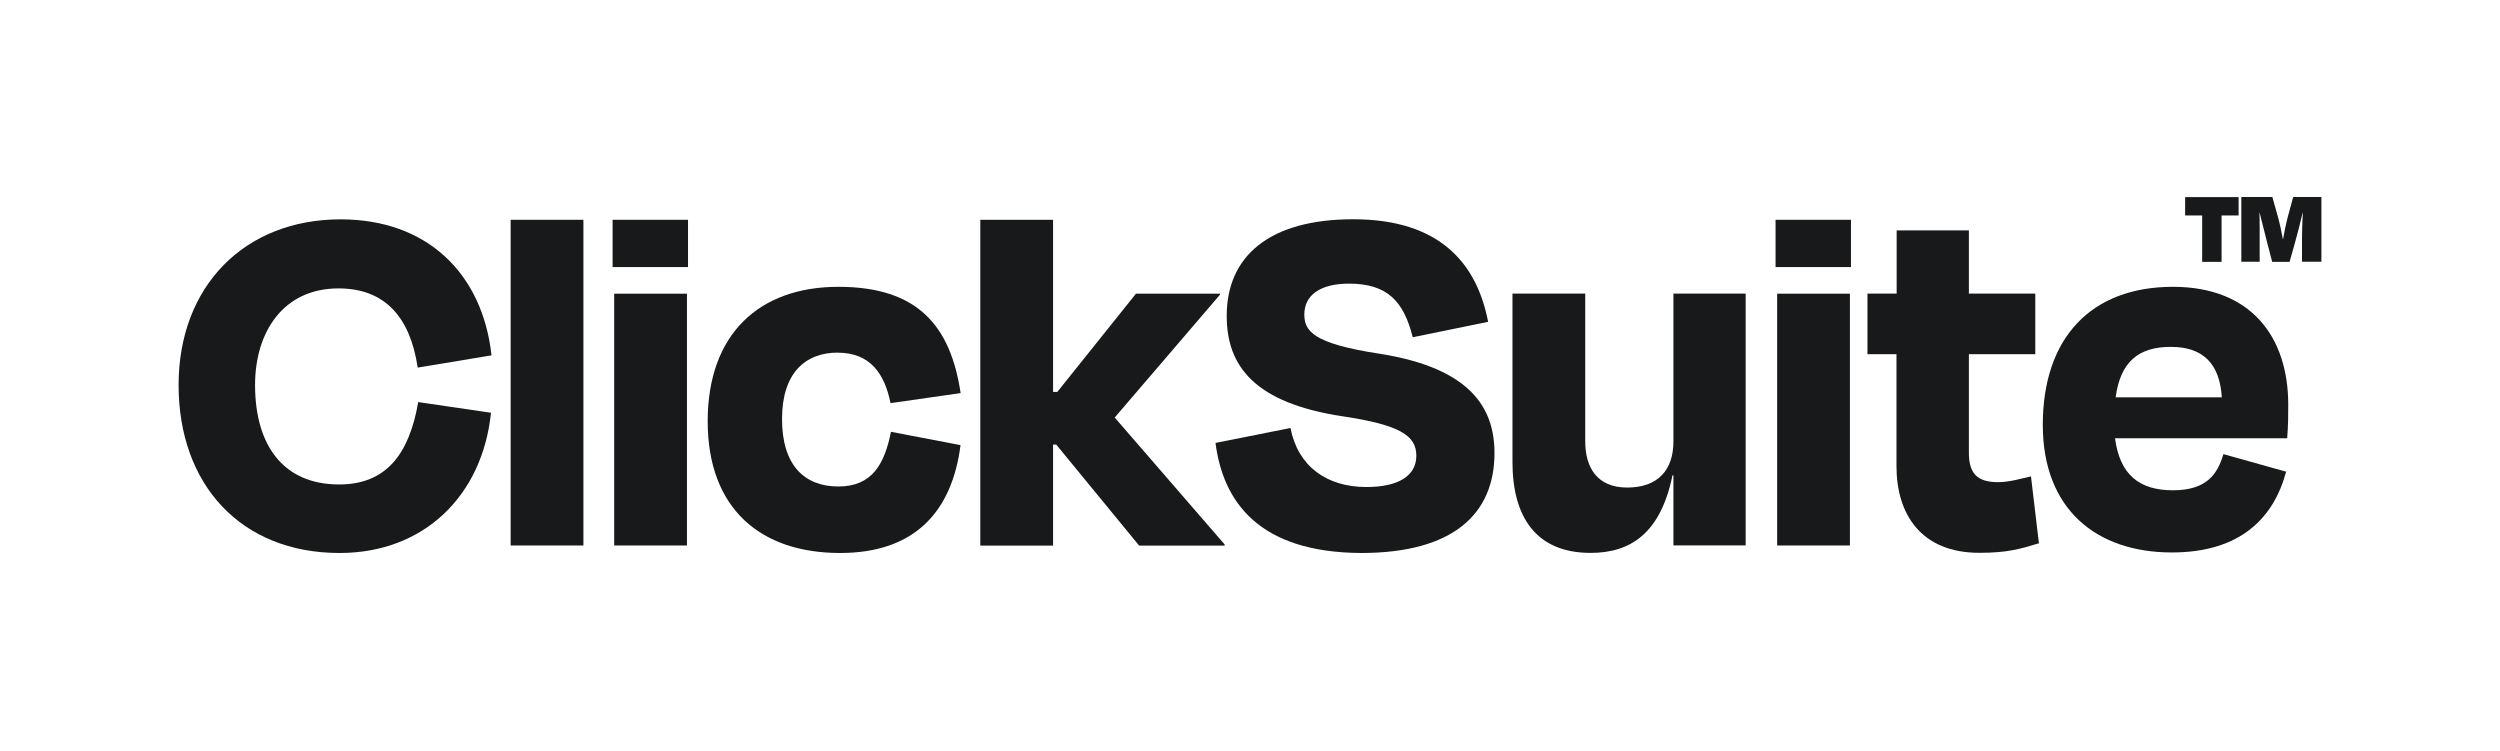
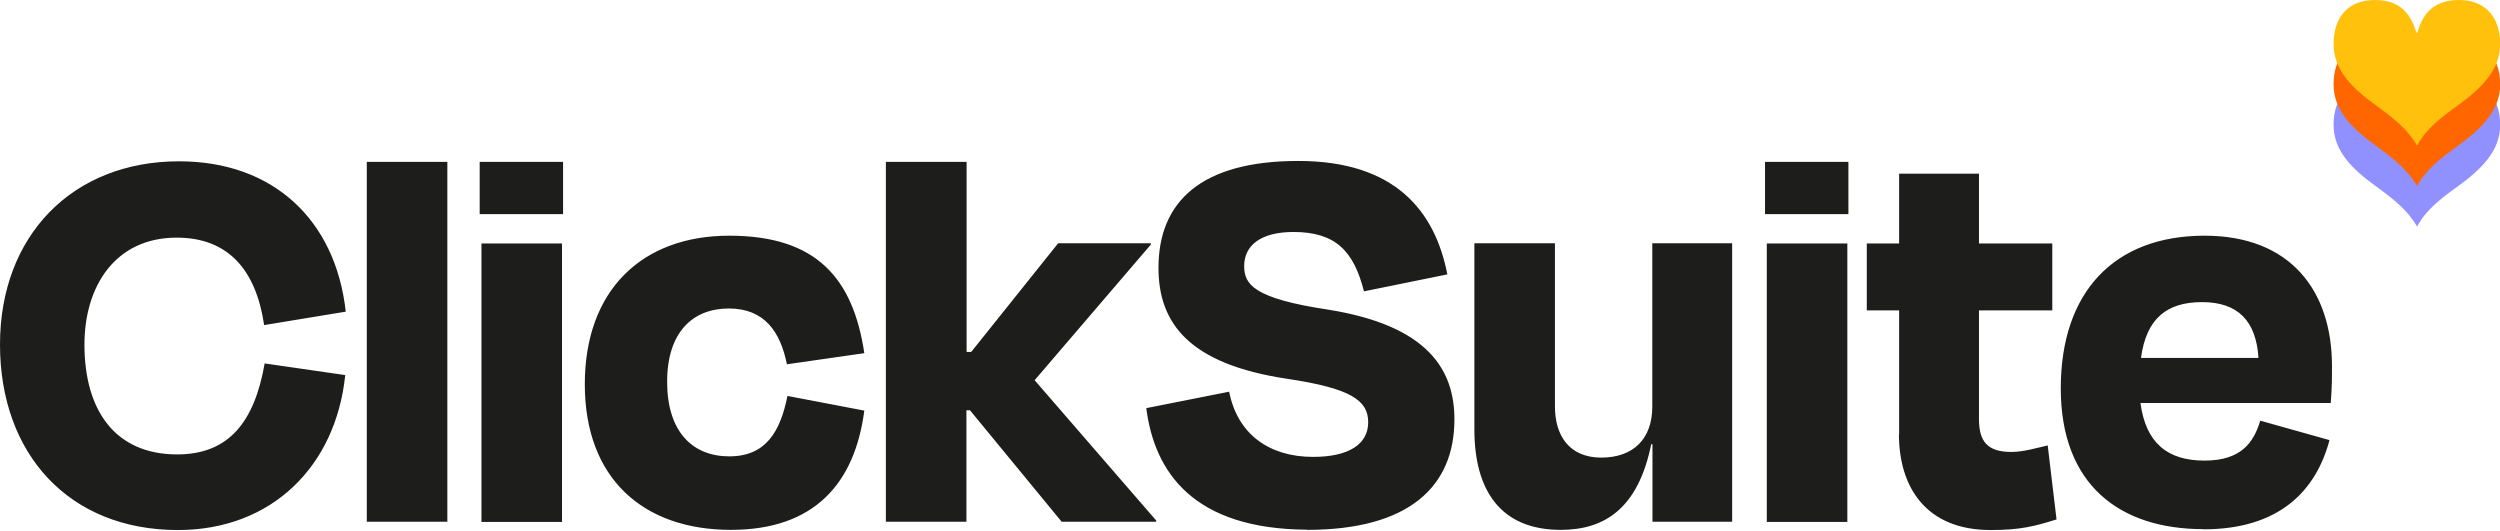
- <svg xmlns="http://www.w3.org/2000/svg" id="a" viewBox="0 0 283.46 85.04">
-   <defs>
-     <style>.b{fill:#17191a;}</style>
-   </defs>
-   <g>
-     <path class="b" d="M20.25,43.66c0-11.2,7.47-18.79,18.37-18.79,9.76,0,16.08,6.08,17.11,15.42l-8.37,1.39c-.84-5.66-3.67-8.98-8.98-8.98-6.26,0-9.46,4.94-9.46,10.96,0,6.81,3.19,11.27,9.52,11.27,5.36,0,7.95-3.43,8.98-9.34l8.25,1.21c-.96,9.34-7.53,15.9-17.17,15.9-11.2,0-18.25-7.77-18.25-19.04Z" />
-     <path class="b" d="M66.15,61.85h-8.25V24.92h8.25V61.85Z" />
-     <path class="b" d="M69.46,30.28v-5.36h8.55v5.36h-8.55Zm.18,31.57v-28.55h8.25v28.55h-8.25Z" />
-     <path class="b" d="M95,39.98c-3.67,0-6.33,2.29-6.33,7.53s2.53,7.65,6.39,7.65,5.24-2.59,5.96-6.2l7.89,1.51c-.96,7.47-5.12,12.23-13.67,12.23-9.04,0-15-5.06-15-14.94s5.84-15.24,14.82-15.24,12.71,4.4,13.86,12.05l-7.95,1.14c-.66-3.31-2.29-5.72-5.96-5.72Z" />
-     <path class="b" d="M119.4,44.44h.48l8.92-11.14h9.52v.12l-11.93,13.92,12.47,14.4v.12h-9.7l-9.4-11.45h-.36v11.45h-8.25V24.92h8.25v19.52Z" />
-     <path class="b" d="M137.83,50.22l8.49-1.69c.84,4.34,4.1,6.69,8.61,6.69,3.61,0,5.66-1.26,5.66-3.55s-1.87-3.49-8.31-4.46c-10-1.51-13.19-5.66-13.19-11.39,0-6.81,4.88-10.96,14.34-10.96,9.94,0,14.04,5.12,15.3,11.63l-8.55,1.75c-1.02-4.1-2.89-6.08-7.23-6.08-3.37,0-5.06,1.39-5.06,3.49,0,1.87,.96,3.31,8.55,4.46,10.3,1.63,13.01,6.14,13.01,11.26,0,6.87-4.64,11.33-15.12,11.33-11.69-.06-15.66-5.9-16.51-12.47Z" />
-     <path class="b" d="M189.75,53.9h-.12c-1.33,6.51-4.7,8.79-9.28,8.79-6.2,0-8.86-4.1-8.86-10.3v-19.1h8.25v16.75c0,2.95,1.33,5.24,4.76,5.24s5.24-1.93,5.24-5.24v-16.75h8.19v28.55h-8.19v-7.95Z" />
-     <path class="b" d="M201.32,30.28v-5.36h8.55v5.36h-8.55Zm.18,31.57v-28.55h8.25v28.55h-8.25Z" />
-     <path class="b" d="M215.05,40.16h-3.31v-6.87h3.31v-7.17h8.19v7.17h7.53v6.87h-7.53v11.14c0,2.29,.84,3.37,3.31,3.37,1.27,0,2.71-.42,3.73-.66l.9,7.59c-2.17,.66-3.61,1.08-6.75,1.08-6.63,0-9.4-4.4-9.4-9.82v-12.71Z" />
-     <path class="b" d="M231.62,48.18c0-9.88,5.48-15.66,14.76-15.66,8.79,0,13.07,5.6,13.07,13.37,0,1.27,0,2.23-.12,3.8h-19.52c.54,4.1,2.71,5.9,6.57,5.9s5.06-1.87,5.72-4.1l7.11,1.99c-1.39,5.18-5.12,9.16-12.95,9.16-8.61,0-14.64-4.94-14.64-14.46Zm8.25-3.13h12.05c-.24-3.8-2.11-5.72-5.78-5.72s-5.72,1.69-6.26,5.72Z" />
-   </g>
-   <g>
-     <path class="b" d="M247.75,22.35h6.07v2.08h-1.93v5.26h-2.2v-5.26h-1.93v-2.08Z" />
-     <path class="b" d="M256.21,29.68h-2.08v-7.34h3.52l.69,2.46c.13,.46,.33,1.38,.5,2.32h.02c.17-.95,.37-1.9,.51-2.42l.64-2.36h3.2v7.34h-2.2v-2.69c0-.93,.05-1.97,.09-2.87h-.02c-.24,1.03-.54,2.23-.89,3.49l-.59,2.08h-1.97l-.56-2.14c-.34-1.33-.61-2.43-.86-3.42h-.02c.02,.9,.02,1.94,.02,2.87v2.69Z" />
+ <svg xmlns="http://www.w3.org/2000/svg" id="Layer_2" data-name="Layer 2" width="141.5" height="30" viewBox="0 0 141.5 30">
+   <g id="a">
+     <path d="M124.71,29.96c4.32,0,6.38-2.2,7.14-5.05l-3.92-1.1c-.37,1.23-1.07,2.26-3.16,2.26s-3.32-1-3.62-3.26h10.77c.07-.87.07-1.4.07-2.09,0-4.28-2.36-7.38-7.21-7.38-5.12,0-8.14,3.19-8.14,8.64s3.32,7.97,8.08,7.97M124.64,17.1c2.03,0,3.06,1.07,3.19,3.16h-6.65c.3-2.23,1.46-3.16,3.45-3.16M107.48,24.58c0,2.99,1.53,5.42,5.19,5.42,1.73,0,2.53-.23,3.73-.6l-.5-4.19c-.57.13-1.36.37-2.06.37-1.36,0-1.83-.6-1.83-1.86v-6.15h4.15v-3.79h-4.15v-3.95h-4.52v3.95h-1.83v3.79h1.83v7.01h0ZM104.56,13.78h-4.56v15.76h4.56v-15.76ZM104.62,9.16h-4.72v2.96h4.72v-2.96ZM93.52,29.53h4.52v-15.76h-4.52v9.24c0,1.83-1.07,2.89-2.89,2.89s-2.62-1.26-2.62-2.89v-9.24h-4.56v10.54c0,3.42,1.46,5.68,4.89,5.68,2.53,0,4.39-1.26,5.12-4.85h.07v4.39h0ZM73.98,29.99c5.78,0,8.34-2.46,8.34-6.25,0-2.82-1.5-5.32-7.18-6.22-4.19-.63-4.72-1.43-4.72-2.46,0-1.16.93-1.93,2.79-1.93,2.4,0,3.42,1.1,3.99,3.36l4.72-.96c-.7-3.59-2.96-6.42-8.44-6.42s-7.91,2.29-7.91,6.05c0,3.16,1.76,5.45,7.28,6.28,3.56.53,4.59,1.2,4.59,2.46s-1.13,1.96-3.12,1.96c-2.49,0-4.28-1.29-4.75-3.69l-4.69.93c.46,3.62,2.66,6.85,9.11,6.88M54.7,9.16h-4.56v20.37h4.56v-6.31h.2l5.19,6.31h5.35v-.07l-6.88-7.94,6.58-7.68v-.07h-5.25l-4.92,6.15h-.26v-10.77h0ZM44.53,20.62l4.39-.63c-.63-4.22-2.69-6.65-7.64-6.65s-8.18,3.09-8.18,8.41,3.29,8.24,8.27,8.24c4.72,0,7.01-2.62,7.55-6.75l-4.35-.83c-.4,1.99-1.2,3.42-3.29,3.42s-3.52-1.4-3.52-4.22,1.46-4.15,3.49-4.15,2.92,1.33,3.29,3.16M31.81,13.78h-4.56v15.76h4.56v-15.76ZM31.87,9.16h-4.72v2.96h4.72v-2.96ZM25.32,9.16h-4.56v20.37h4.56V9.15h0ZM10.07,30c5.32,0,8.94-3.62,9.47-8.77l-4.56-.66c-.57,3.26-1.99,5.15-4.95,5.15-3.49,0-5.25-2.46-5.25-6.22,0-3.32,1.76-6.05,5.22-6.05,2.92,0,4.49,1.83,4.95,4.95l4.62-.76c-.57-5.15-4.06-8.51-9.44-8.51C4.12,9.13,0,13.32,0,19.5s3.89,10.5,10.07,10.5" style="fill: #1d1d1b; stroke-width: 0px;" />
+     <path d="M136.77,12.8h.05c.49-.91,1.31-1.55,2.29-2.25,1.39-1.01,2.4-2.04,2.4-3.48,0-1.58-.91-2.49-2.31-2.49-1.31,0-2.02.6-2.38,1.85h-.05c-.38-1.25-1.07-1.85-2.37-1.85-1.43,0-2.32.91-2.32,2.49,0,1.44,1.01,2.48,2.41,3.48.97.71,1.78,1.34,2.3,2.25" style="fill: #9190ff; stroke-width: 0px;" />
+     <path d="M136.77,10.51h.05c.49-.91,1.31-1.55,2.29-2.25,1.39-1.01,2.4-2.04,2.4-3.48,0-1.58-.91-2.49-2.31-2.49-1.31,0-2.02.6-2.38,1.85h-.05c-.38-1.25-1.07-1.85-2.37-1.85-1.43,0-2.32.91-2.32,2.49,0,1.44,1.01,2.48,2.41,3.48.97.71,1.78,1.34,2.3,2.25" style="fill: #f60; stroke-width: 0px;" />
+     <path d="M136.77,8.22h.05c.49-.91,1.31-1.55,2.29-2.25,1.39-1.01,2.4-2.04,2.4-3.48,0-1.58-.91-2.49-2.31-2.49-1.31,0-2.02.6-2.38,1.85h-.05c-.38-1.25-1.07-1.85-2.37-1.85-1.43,0-2.32.91-2.32,2.49,0,1.44,1.01,2.48,2.41,3.48.97.71,1.78,1.34,2.3,2.25" style="fill: #ffc10c; stroke-width: 0px;" />
  </g>
</svg>
